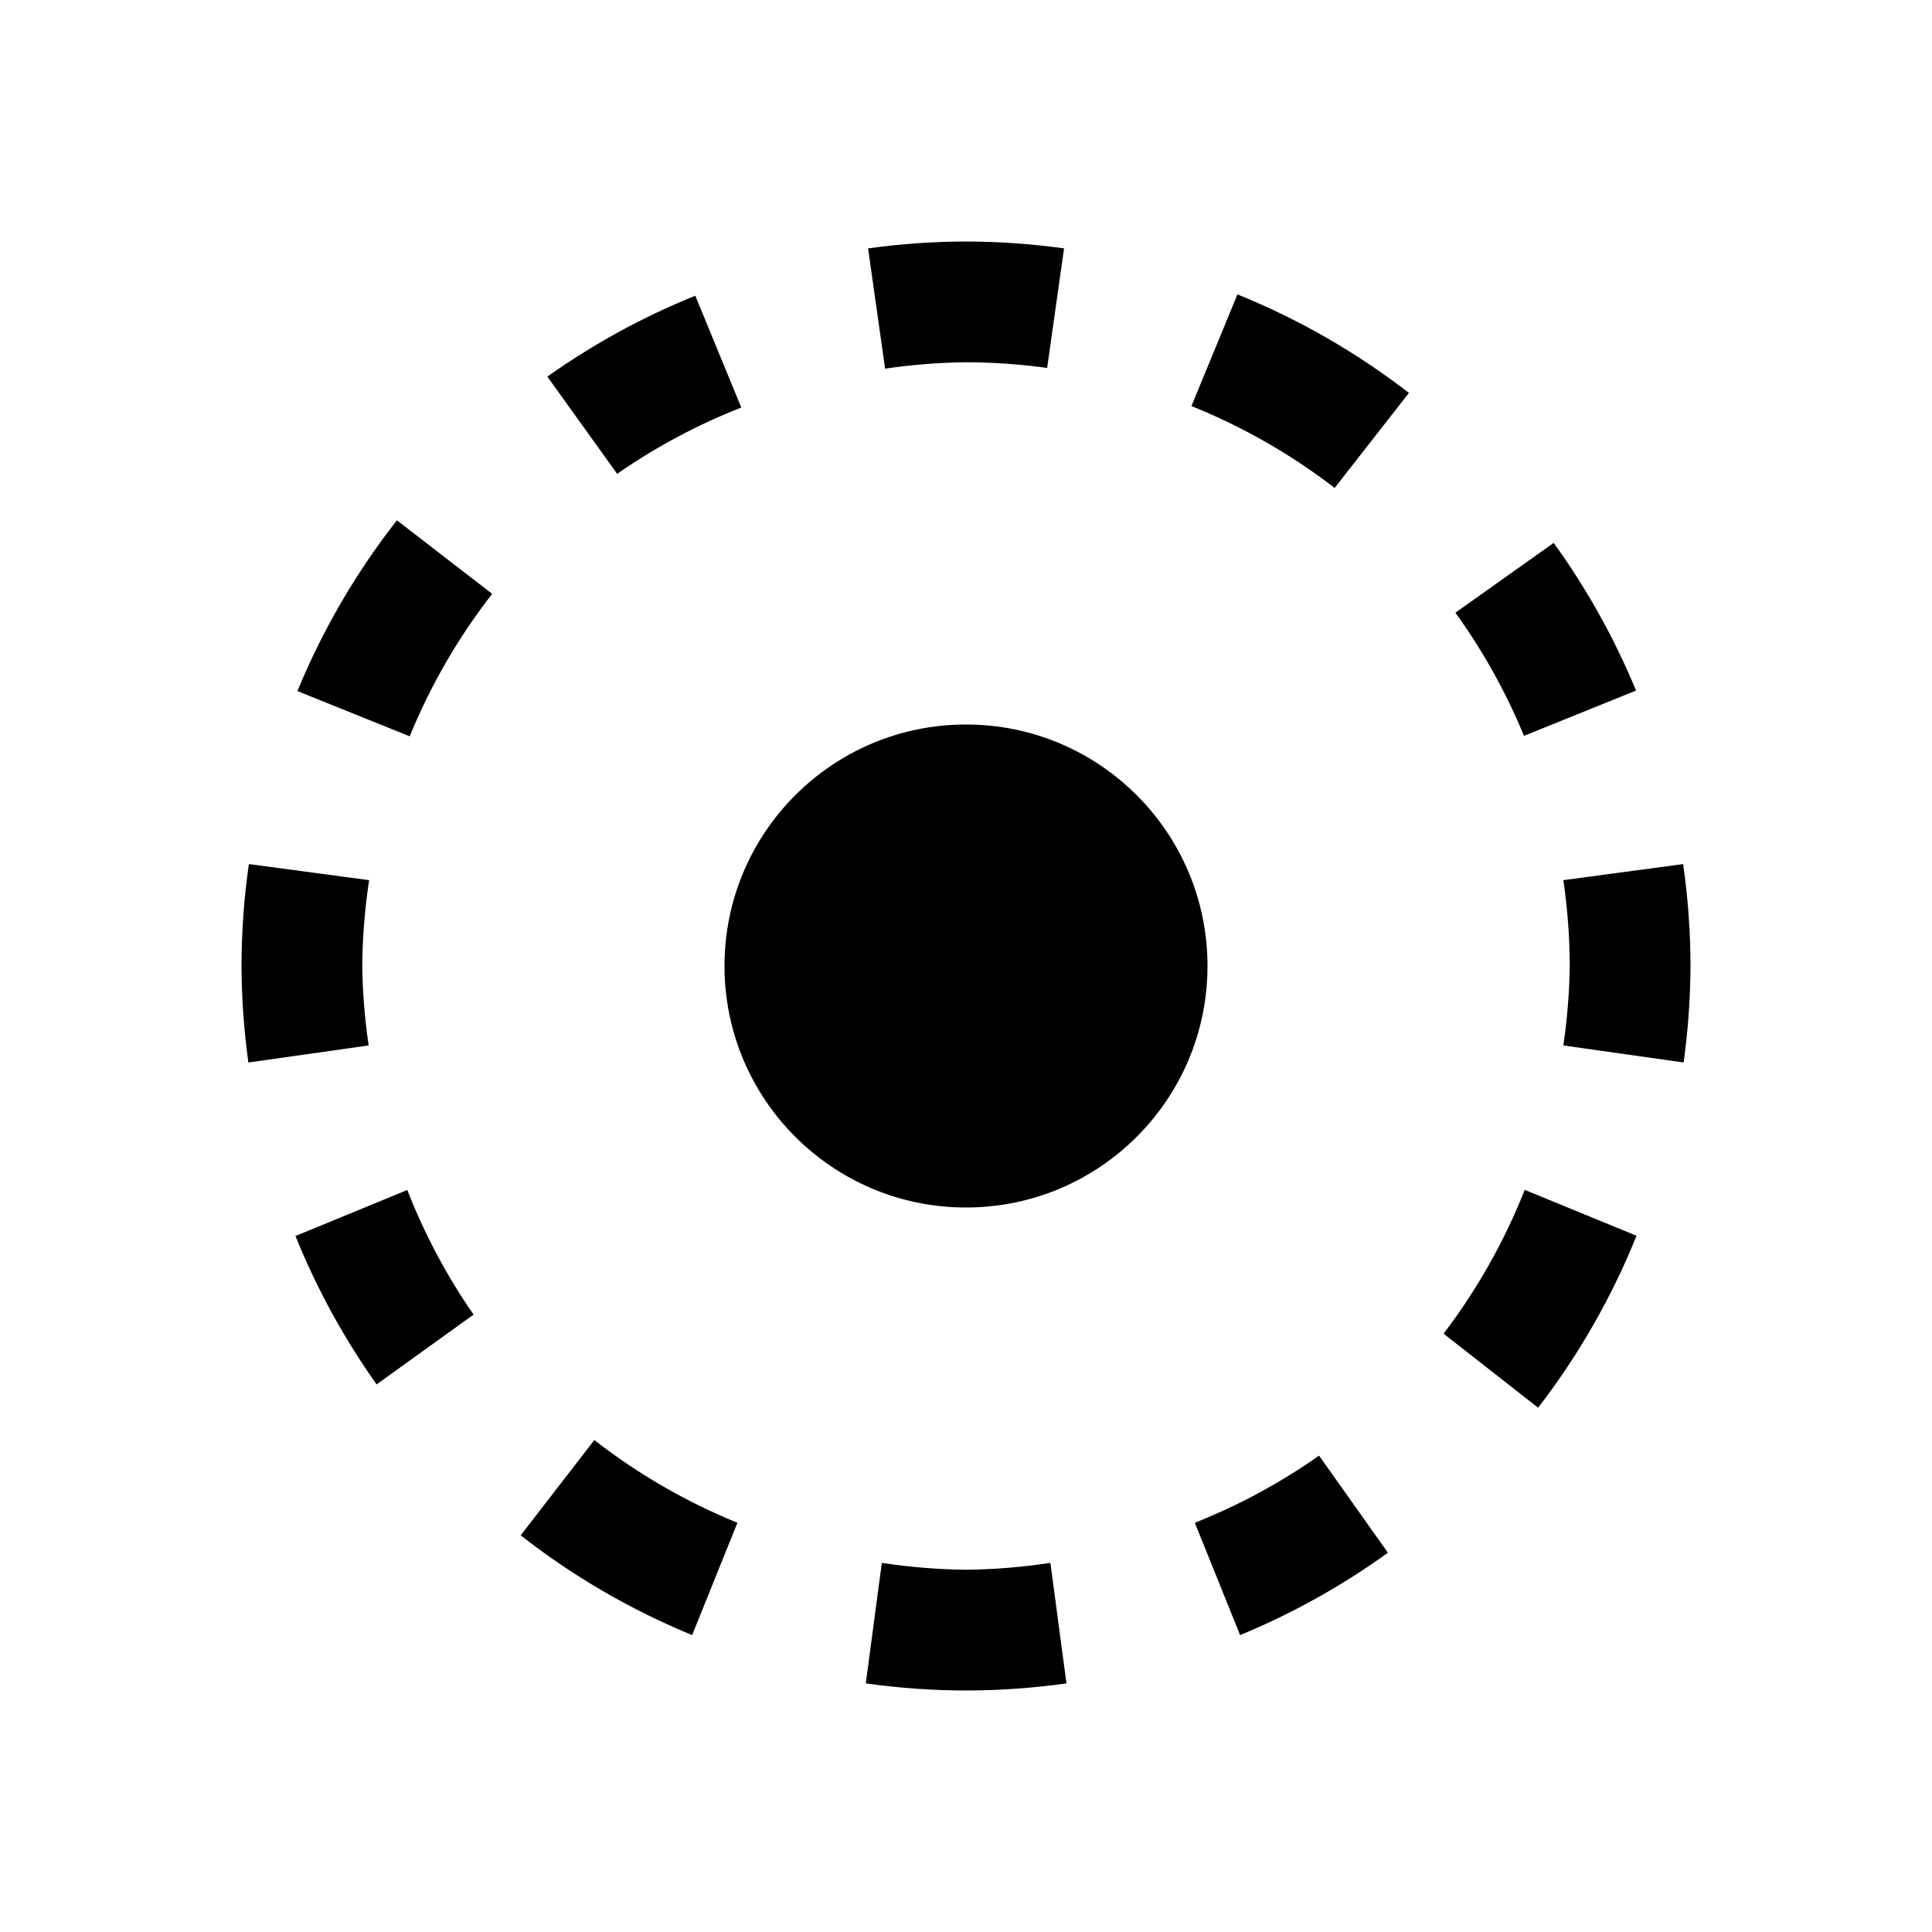
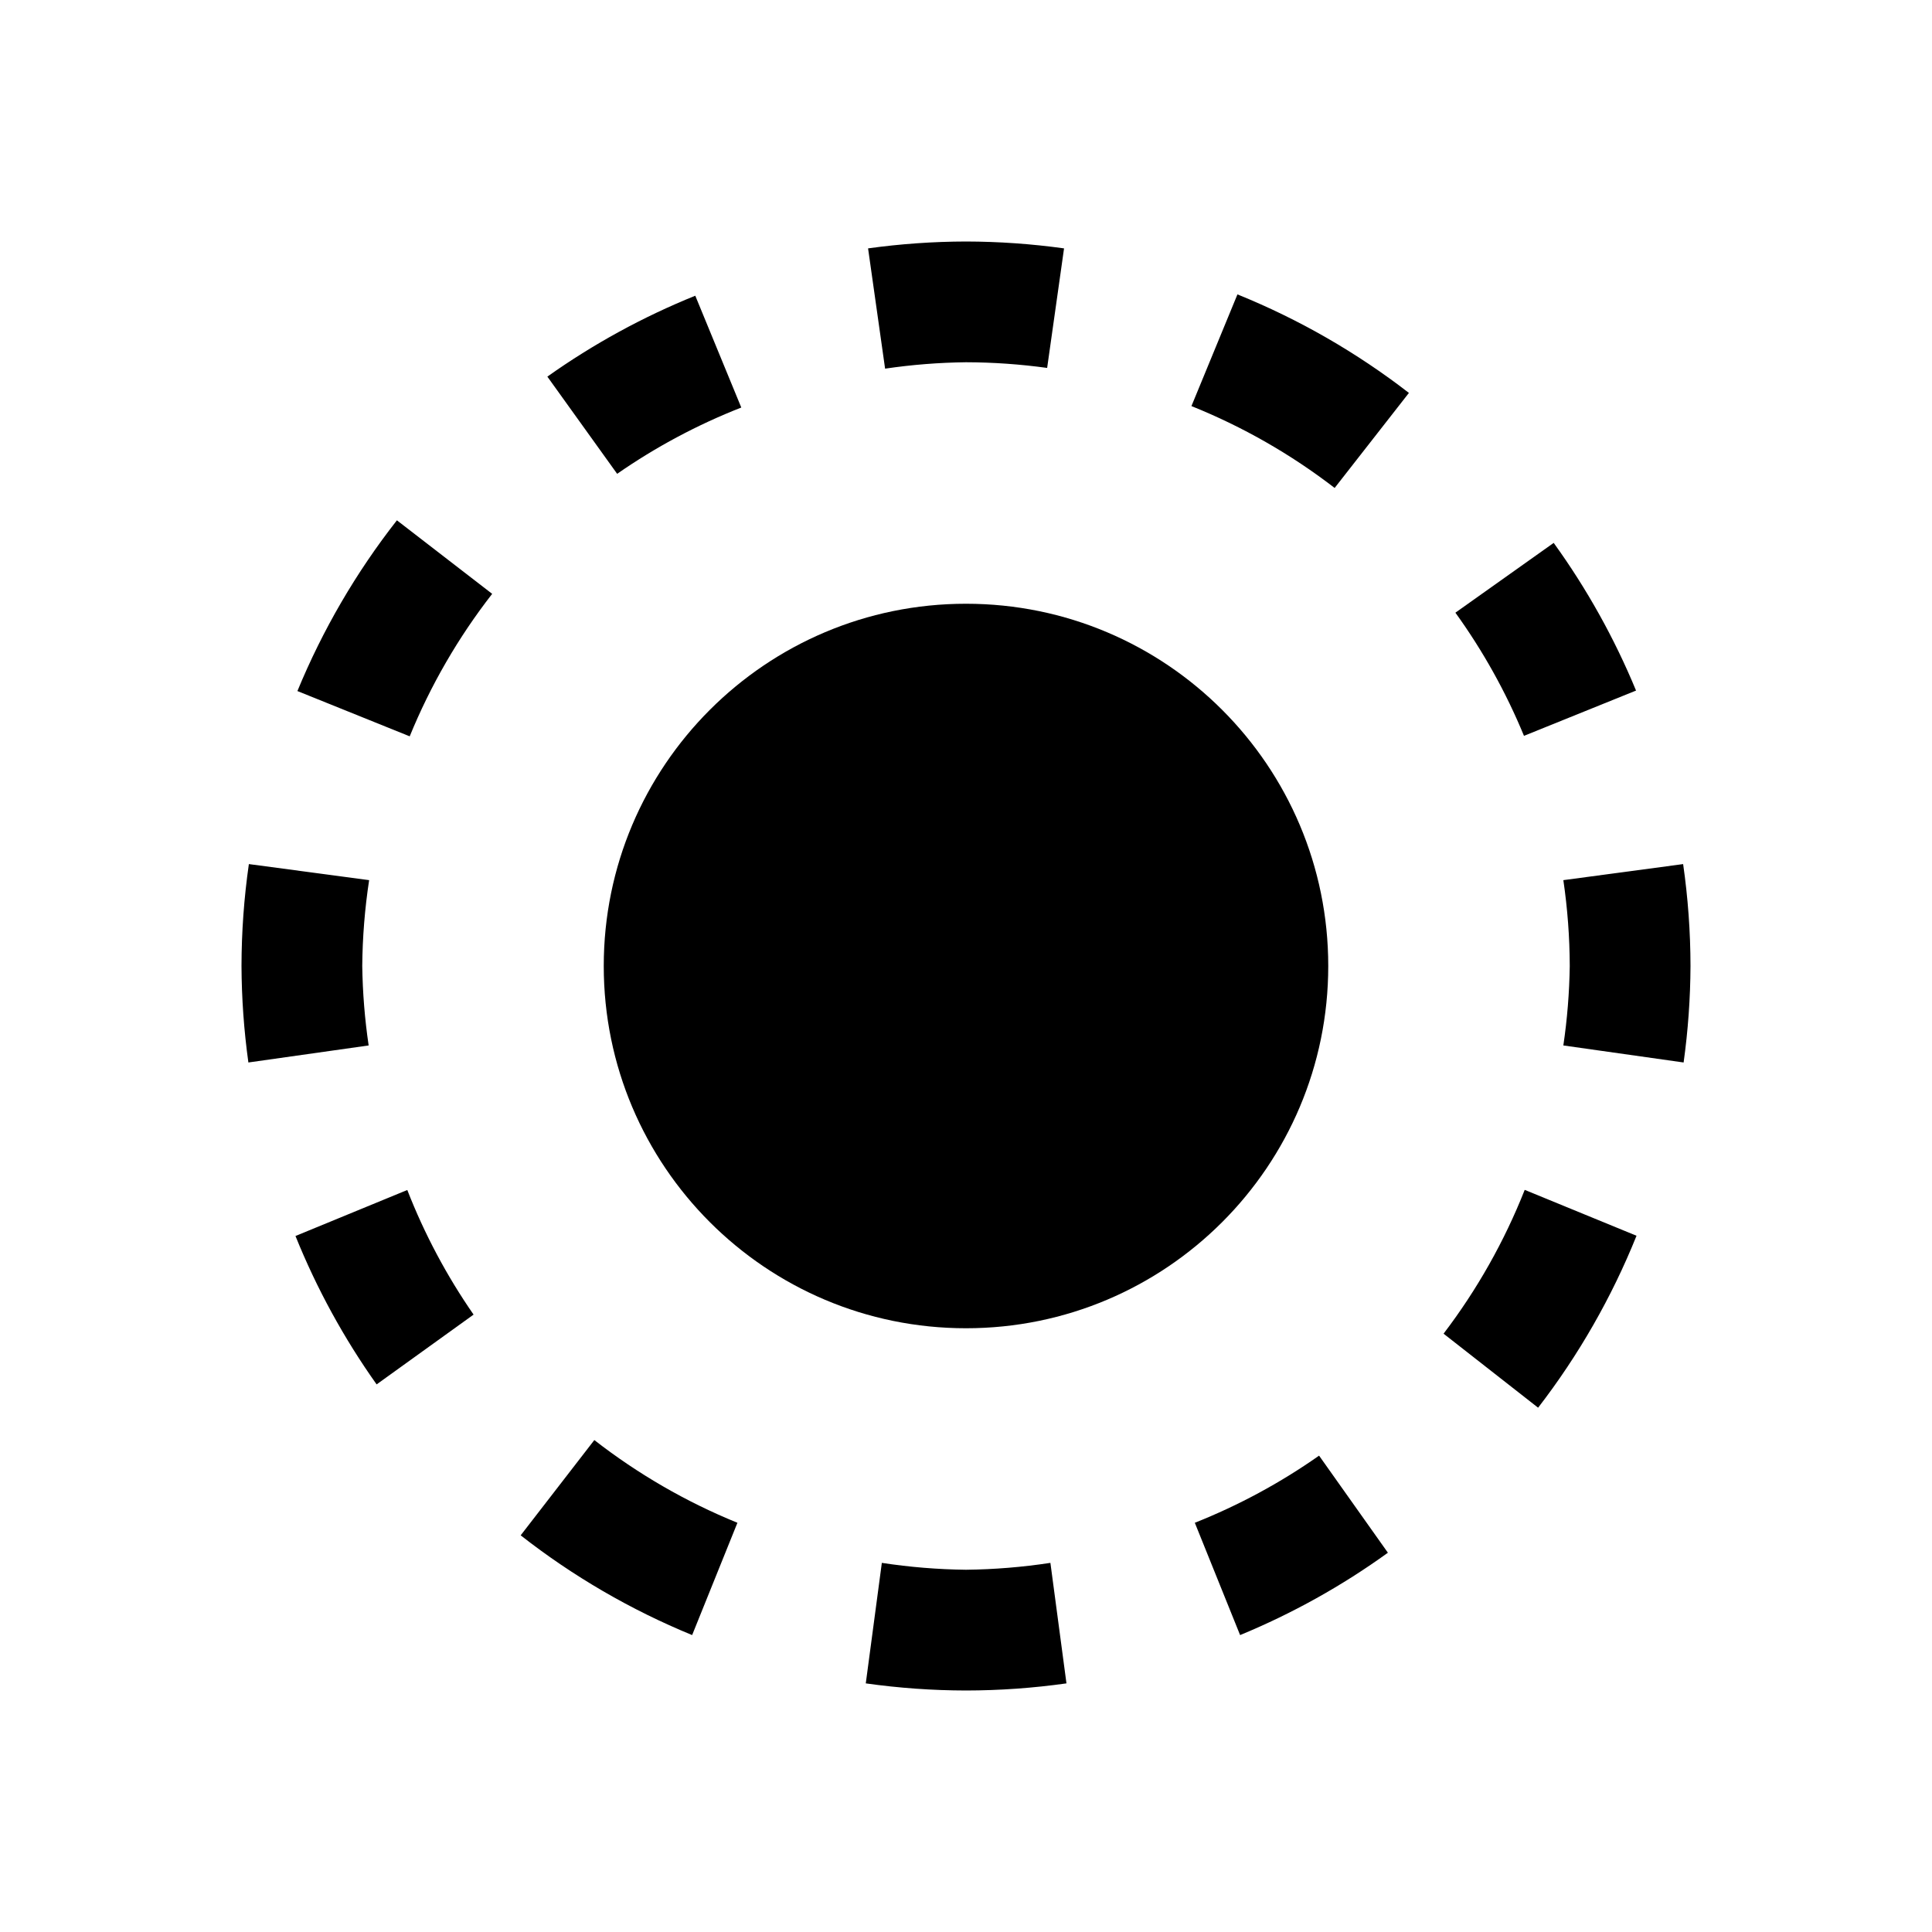
<svg xmlns="http://www.w3.org/2000/svg" width="16" height="16" viewBox="0 0 16 16" version="1.1" id="svg1">
  <defs id="defs1" />
  <path id="path2" style="stroke-width:4.658;stroke-dasharray:4.722, 4.722" d="M 8 2 A 6 6 0 0 0 7.189 2.057 L 7.33 3.053 A 5 5 0 0 1 8 3 A 5 5 0 0 1 8.672 3.047 L 8.812 2.057 A 6 6 0 0 0 8 2 z M 10.248 2.438 L 9.867 3.363 A 5 5 0 0 1 11.053 4.041 L 11.668 3.254 A 6 6 0 0 0 10.248 2.438 z M 5.758 2.449 A 6 6 0 0 0 4.533 3.119 L 5.111 3.924 A 5 5 0 0 1 6.139 3.375 L 5.758 2.449 z M 3.287 4.309 A 6 6 0 0 0 2.463 5.723 L 3.393 6.098 A 5 5 0 0 1 4.076 4.918 L 3.287 4.309 z M 12.867 4.496 L 12.053 5.074 A 5 5 0 0 1 12.621 6.094 L 13.549 5.719 A 6 6 0 0 0 12.867 4.496 z M 2.061 7.156 A 6 6 0 0 0 2 8 A 6 6 0 0 0 2.057 8.799 L 3.053 8.658 A 5 5 0 0 1 3 8 A 5 5 0 0 1 3.057 7.289 L 2.061 7.156 z M 13.939 7.156 L 12.947 7.289 A 5 5 0 0 1 13 8 A 5 5 0 0 1 12.947 8.658 L 13.943 8.799 A 6 6 0 0 0 14 8 A 6 6 0 0 0 13.939 7.156 z M 12.627 9.854 A 5 5 0 0 1 11.955 11.045 L 12.738 11.658 A 6 6 0 0 0 13.553 10.234 L 12.627 9.854 z M 3.373 9.855 L 2.447 10.236 A 6 6 0 0 0 3.119 11.465 L 3.922 10.887 A 5 5 0 0 1 3.373 9.855 z M 4.922 11.926 L 4.312 12.715 A 6 6 0 0 0 5.732 13.541 L 6.107 12.611 A 5 5 0 0 1 4.922 11.926 z M 10.924 12.055 A 5 5 0 0 1 9.895 12.611 L 10.27 13.541 A 6 6 0 0 0 11.494 12.859 L 10.924 12.055 z M 7.303 12.943 L 7.17 13.941 A 6 6 0 0 0 8 14 A 6 6 0 0 0 8.832 13.941 L 8.699 12.943 A 5 5 0 0 1 8 13 A 5 5 0 0 1 7.303 12.943 z " />
-   <path id="path3" style="stroke-width:0.8" d="M 10,8 A 2,2 0 0 1 8,10 a 2,2 0 0 1 -2,-2 2,2 0 0 1 2,-2 2,2 0 0 1 2,2 z" />
+   <path id="path3" style="stroke-width:0.8" d="M 11,8 A 3,3 0 0 1 8,11 3,3 0 0 1 5,8 3,3 0 0 1 8,5 3,3 0 0 1 11,8 Z" />
</svg>
